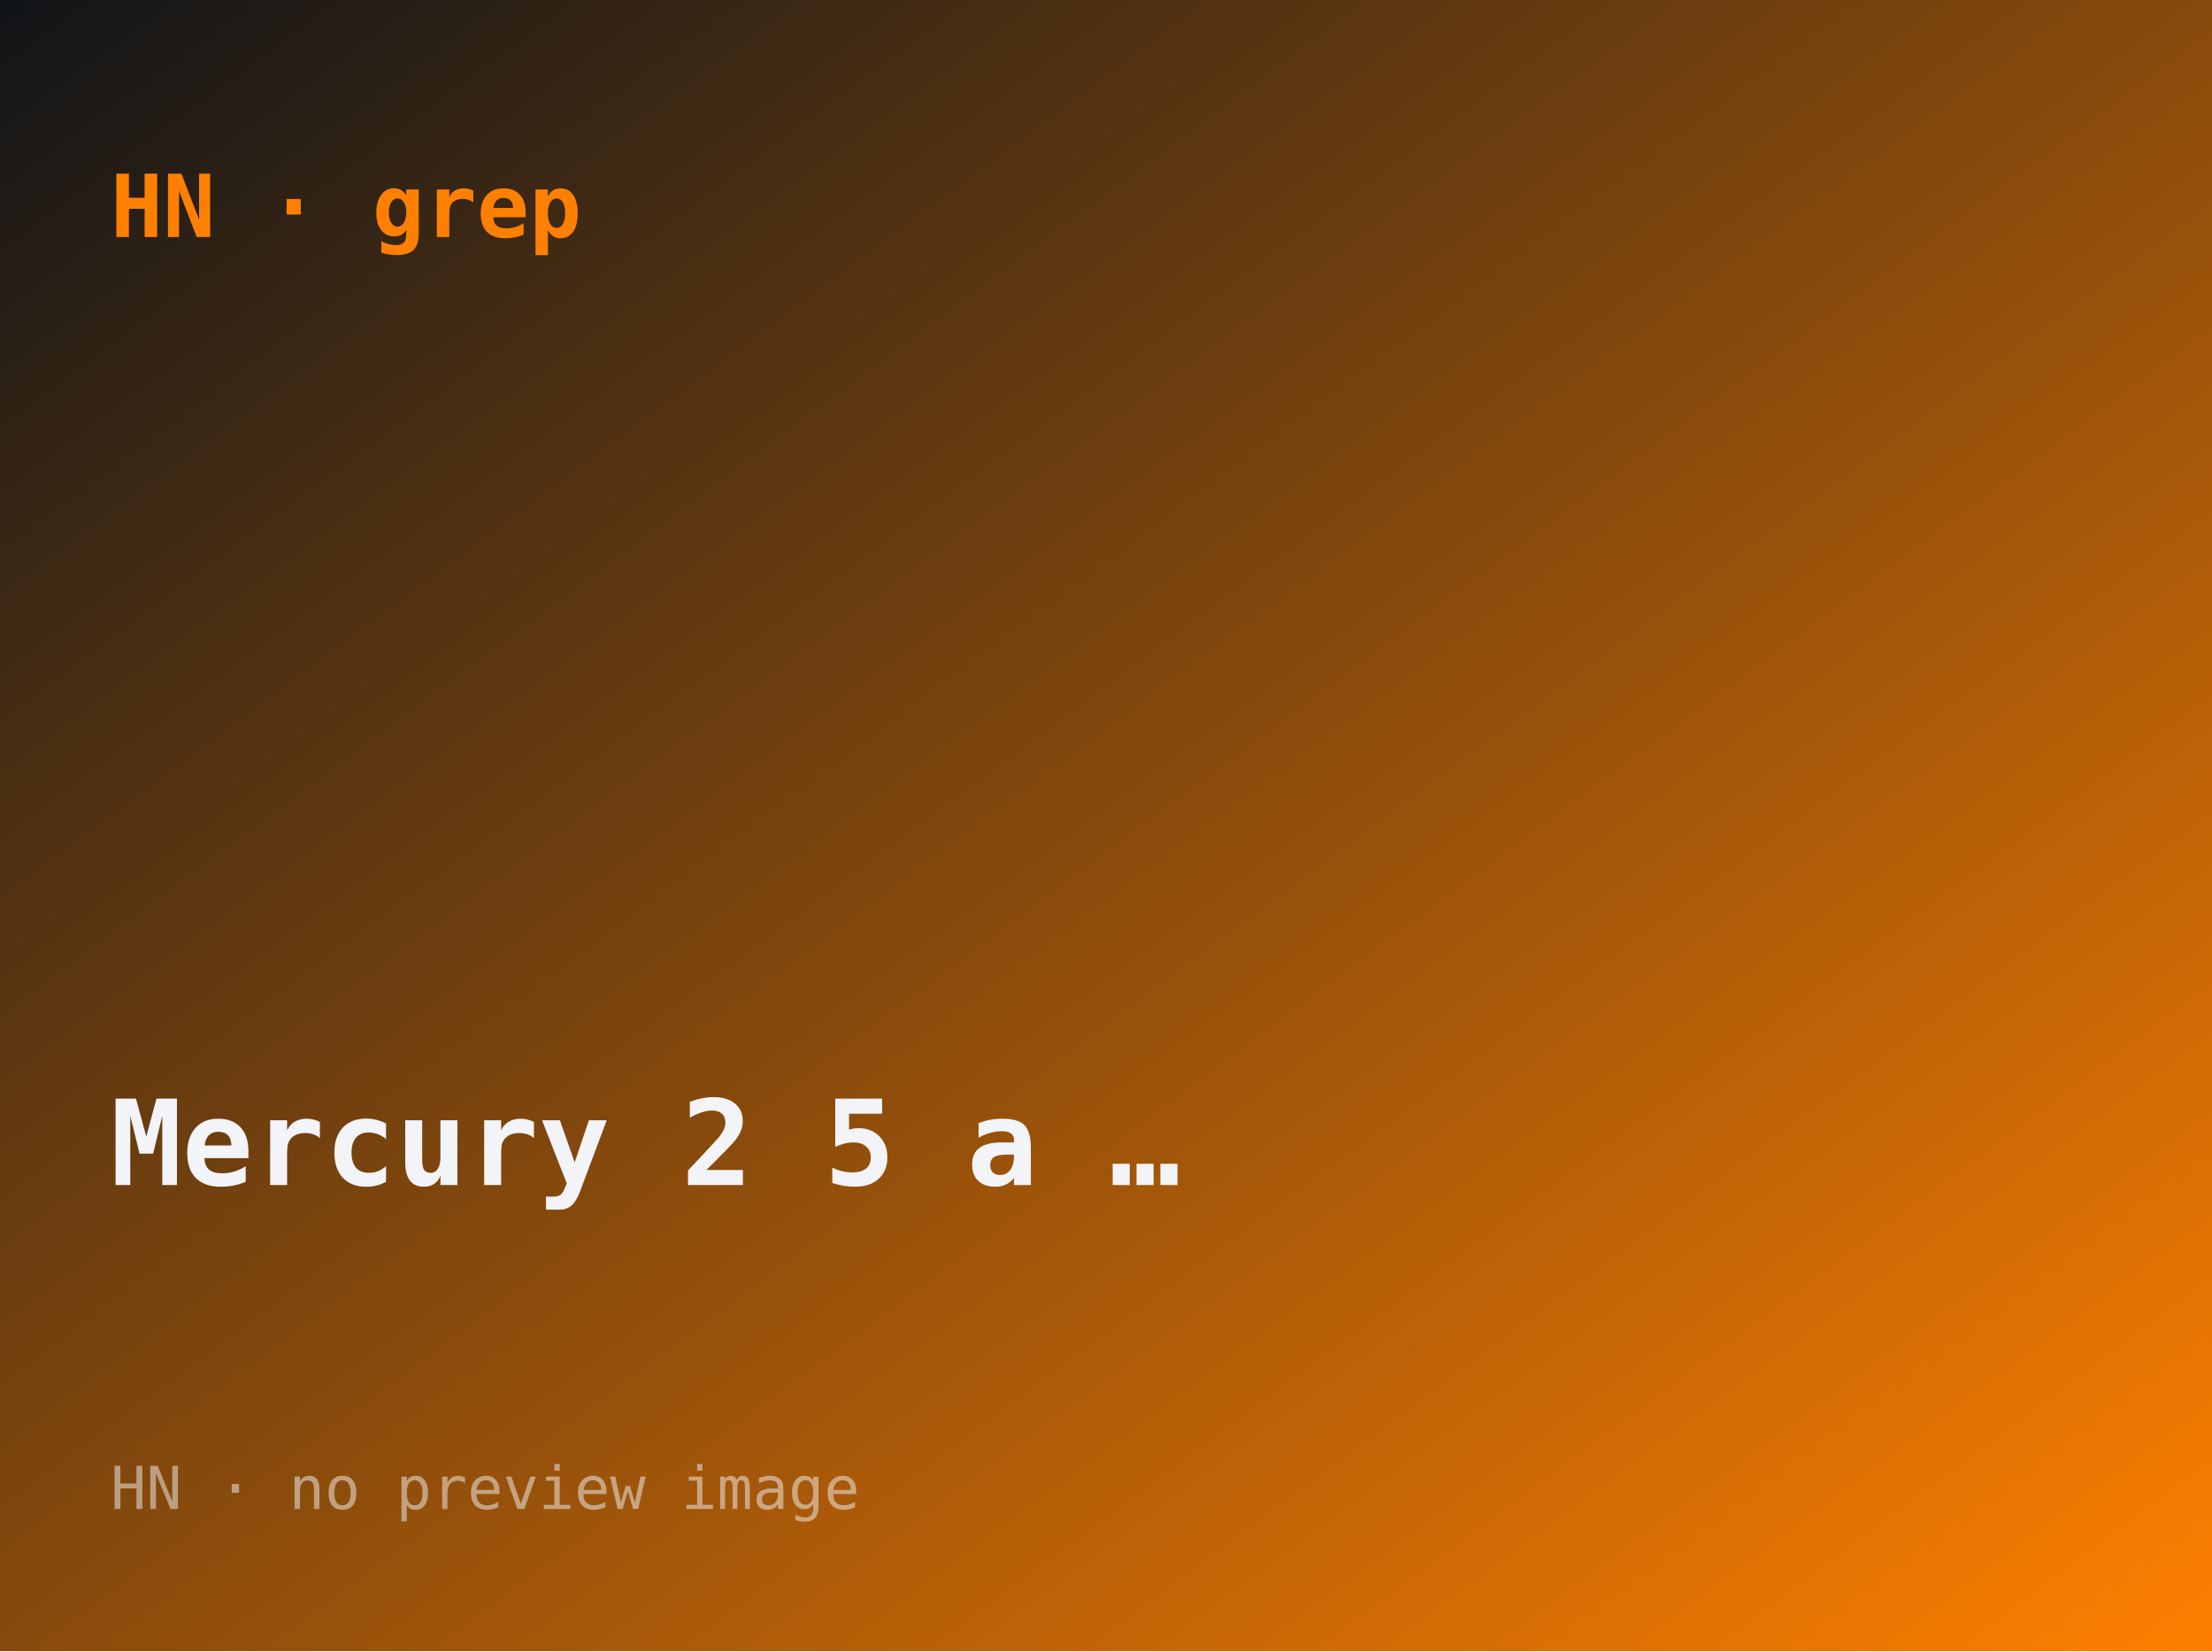
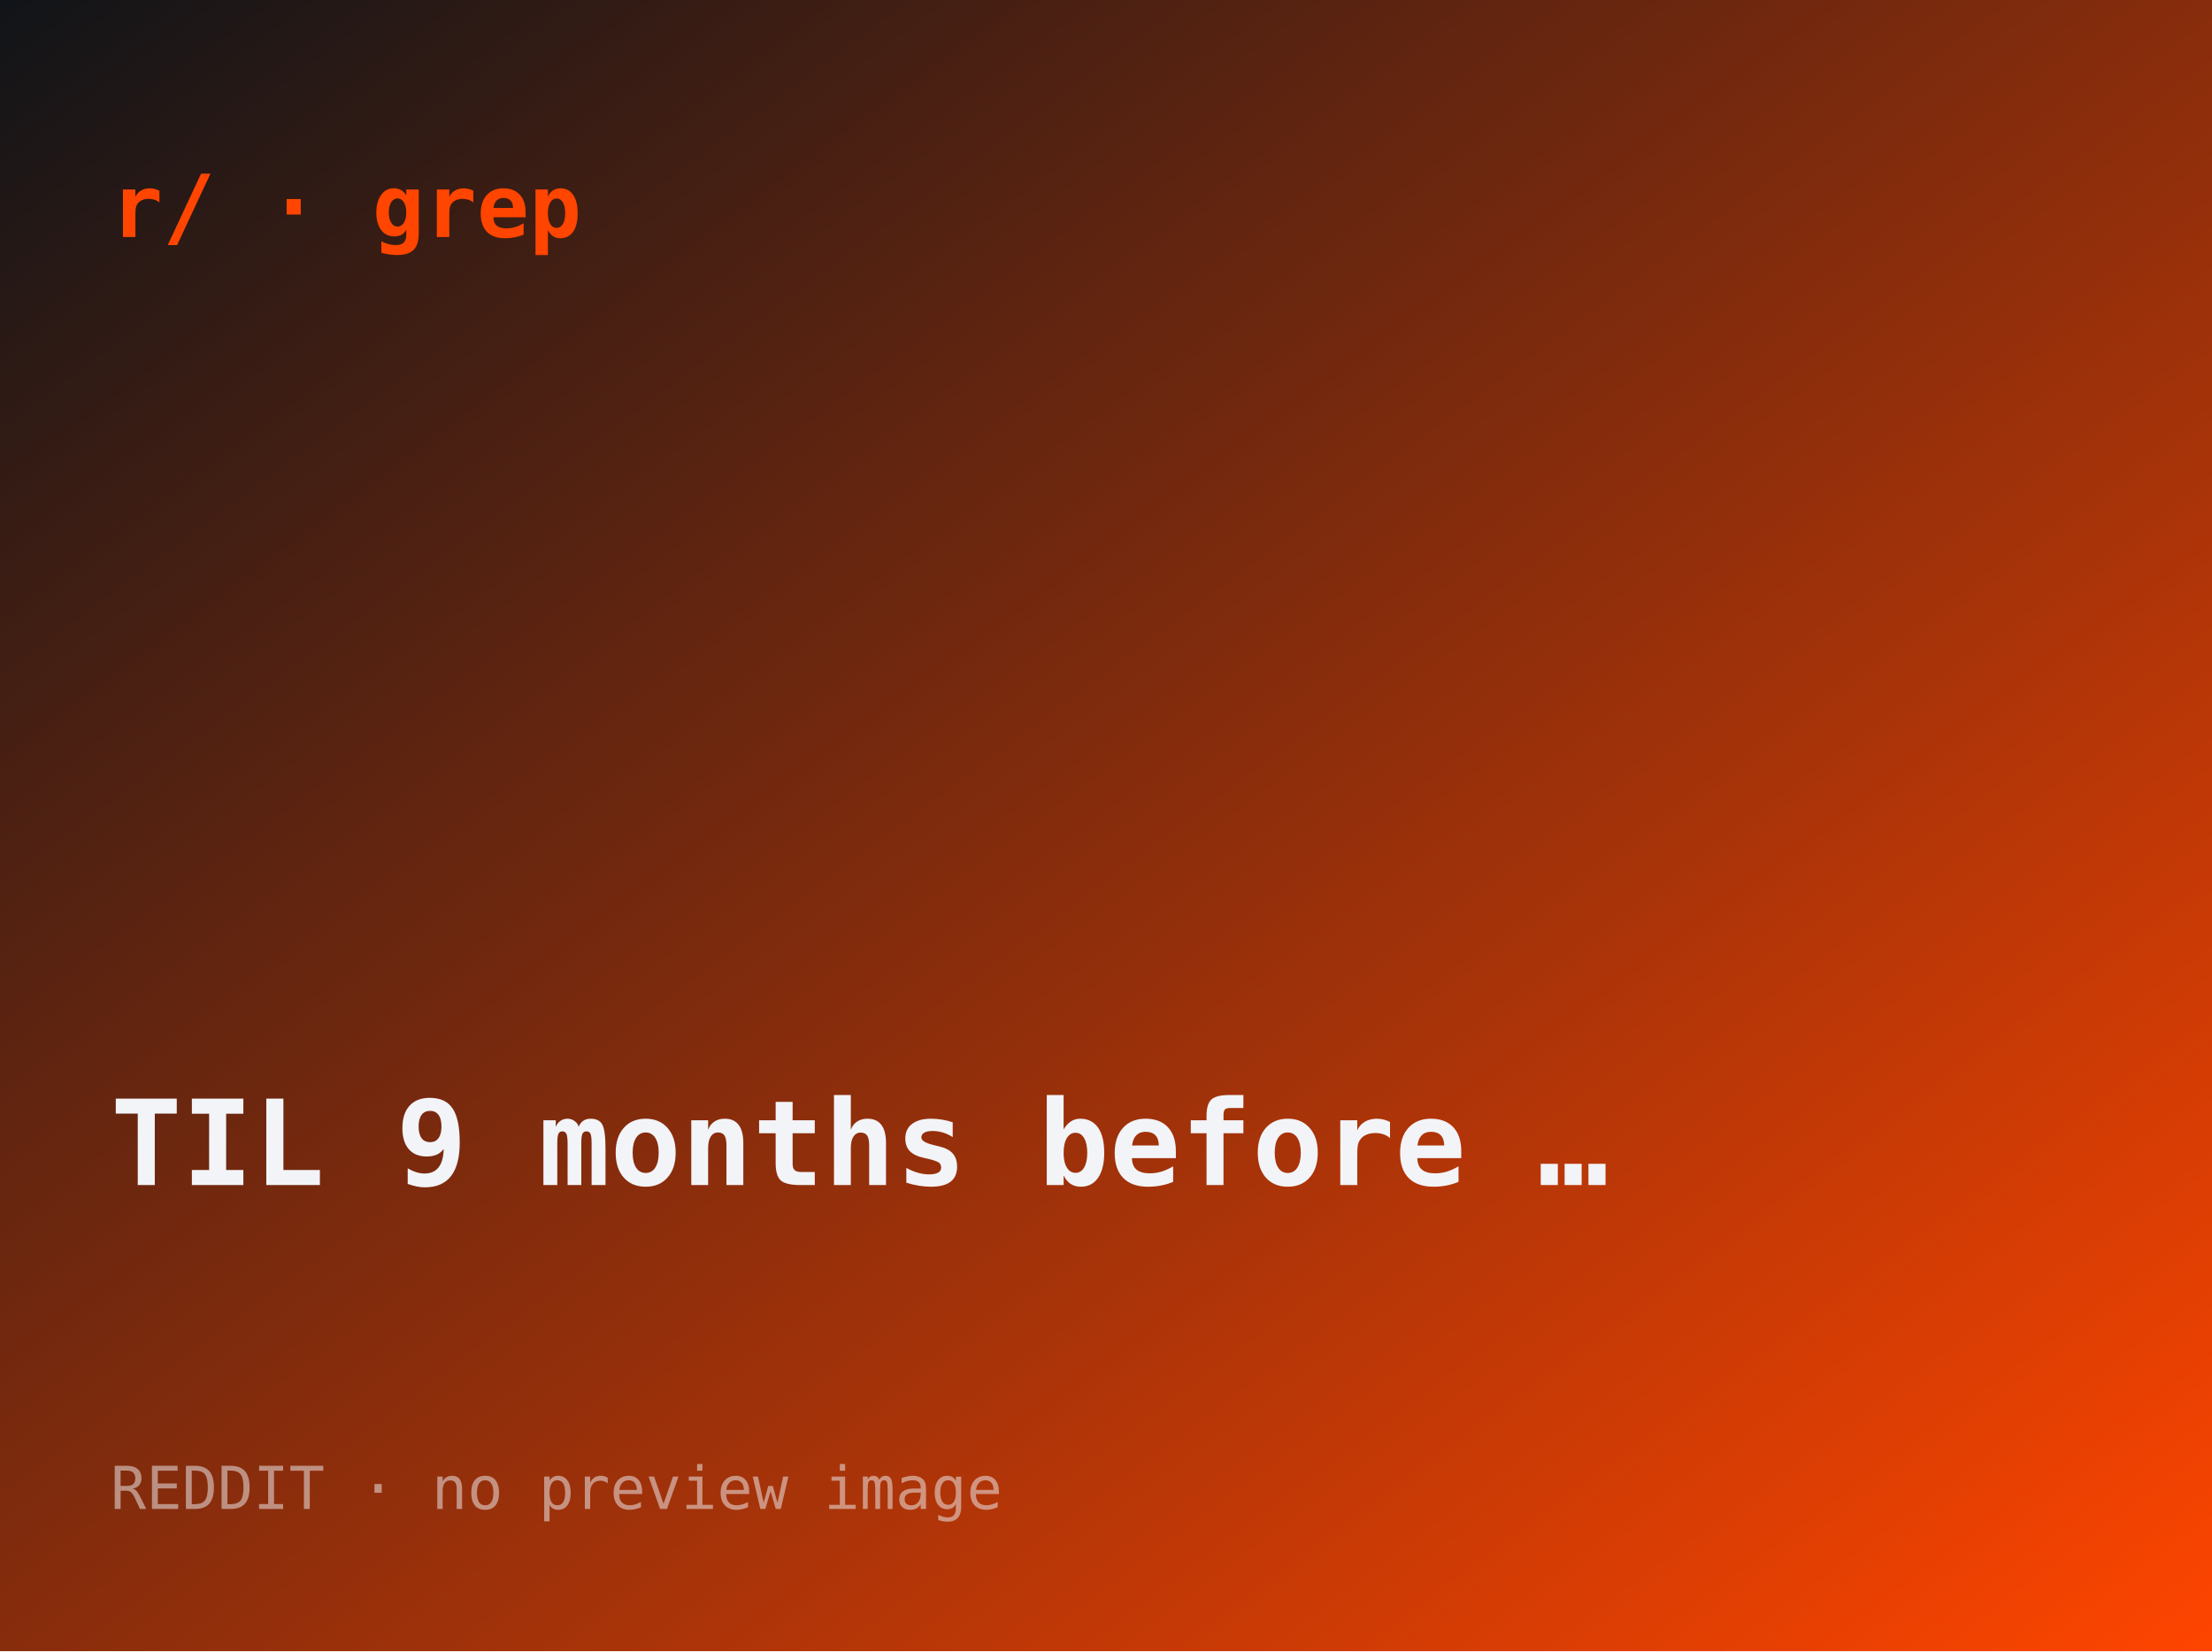
- <svg xmlns="http://www.w3.org/2000/svg" width="560" height="418" viewBox="0 0 560 418" role="img" aria-label="Mercury 2.5: a production diffusion LLM at 1,107 tok/s">
+ <svg xmlns="http://www.w3.org/2000/svg" width="560" height="418" viewBox="0 0 560 418" role="img" aria-label="TIL: 9 months before Live Aid, Queen played 12 Sun City shows during the aparthe">
  <defs>
    <linearGradient id="g" x1="0" y1="0" x2="1" y2="1">
      <stop offset="0" stop-color="#101418" />
-       <stop offset="1" stop-color="#ff8000" />
+       <stop offset="1" stop-color="#ff4500" />
    </linearGradient>
  </defs>
  <rect width="560" height="418" fill="url(#g)" />
-   <text x="28" y="60" font-family="ui-monospace,monospace" font-size="22" fill="#ff8000" font-weight="700">HN · grep</text>
-   <text x="28" y="300" font-family="ui-monospace,monospace" font-size="30" fill="#f2f4f8" font-weight="600">Mercury 2 5 a …</text>
-   <text x="28" y="382" font-family="ui-monospace,monospace" font-size="15" fill="rgba(242,244,248,.5)">HN · no preview image</text>
+   <text x="28" y="60" font-family="ui-monospace,monospace" font-size="22" fill="#ff4500" font-weight="700">r/ · grep</text>
+   <text x="28" y="300" font-family="ui-monospace,monospace" font-size="30" fill="#f2f4f8" font-weight="600">TIL 9 months before …</text>
+   <text x="28" y="382" font-family="ui-monospace,monospace" font-size="15" fill="rgba(242,244,248,.5)">REDDIT · no preview image</text>
</svg>
